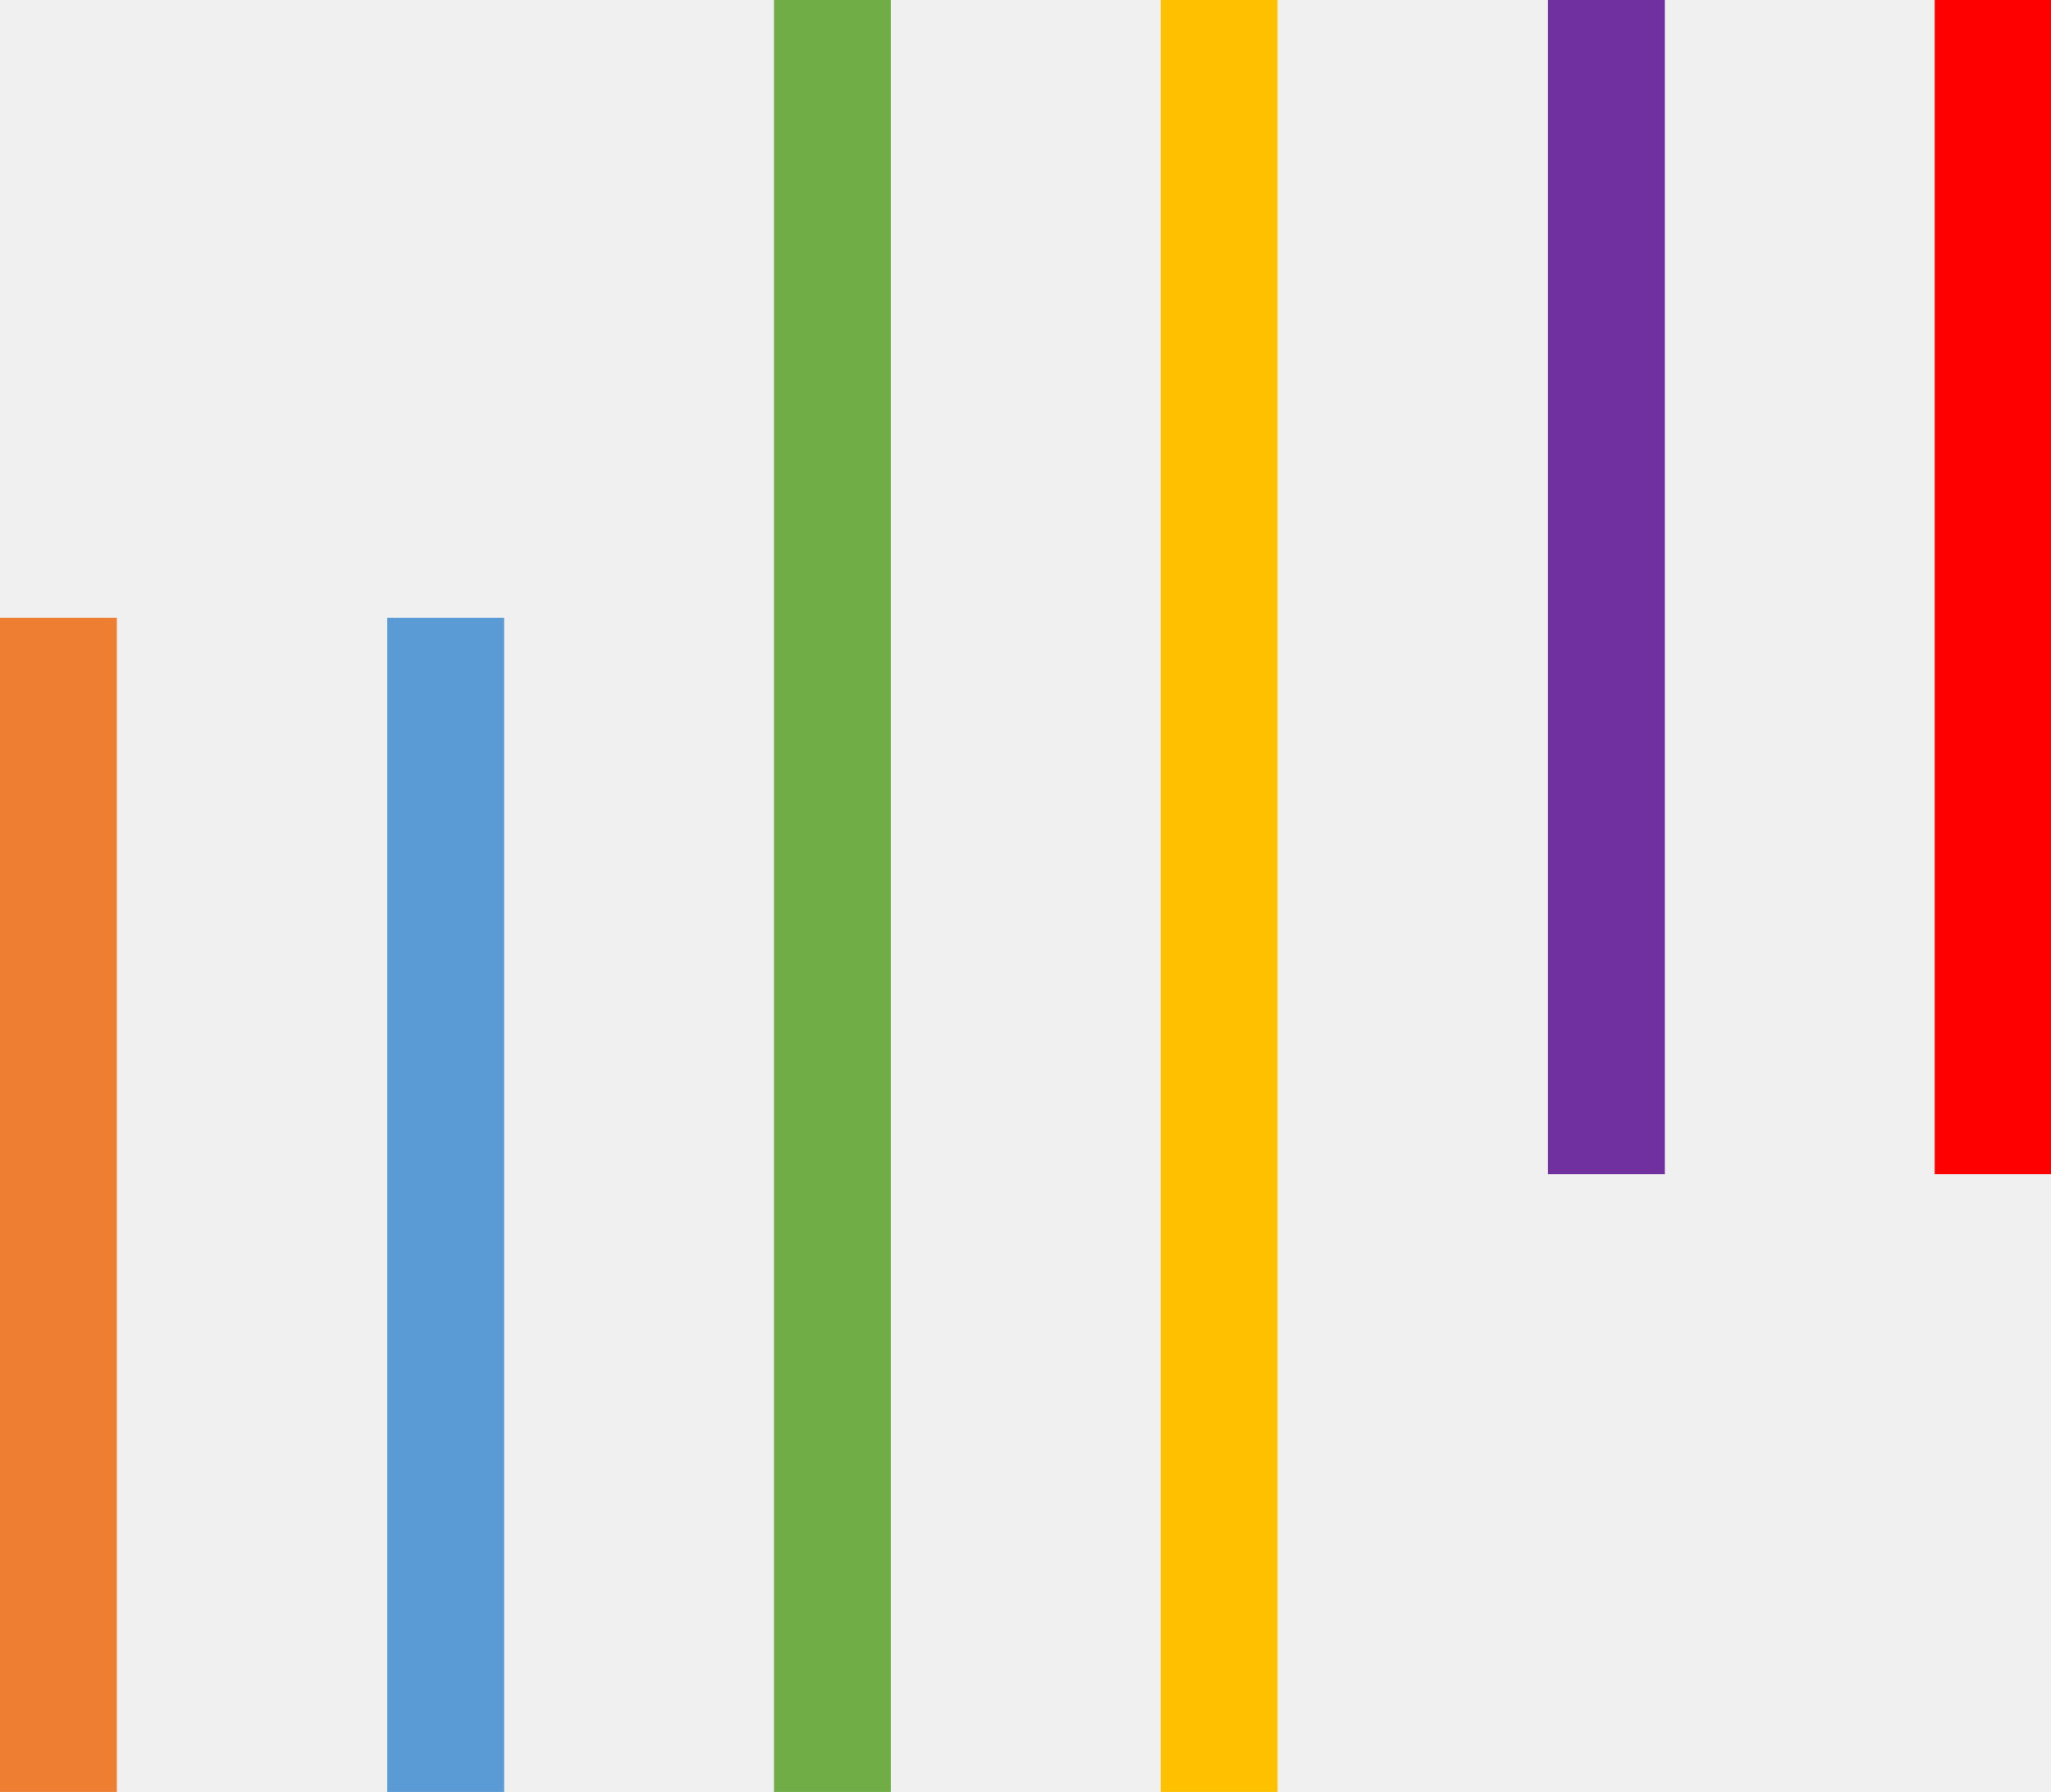
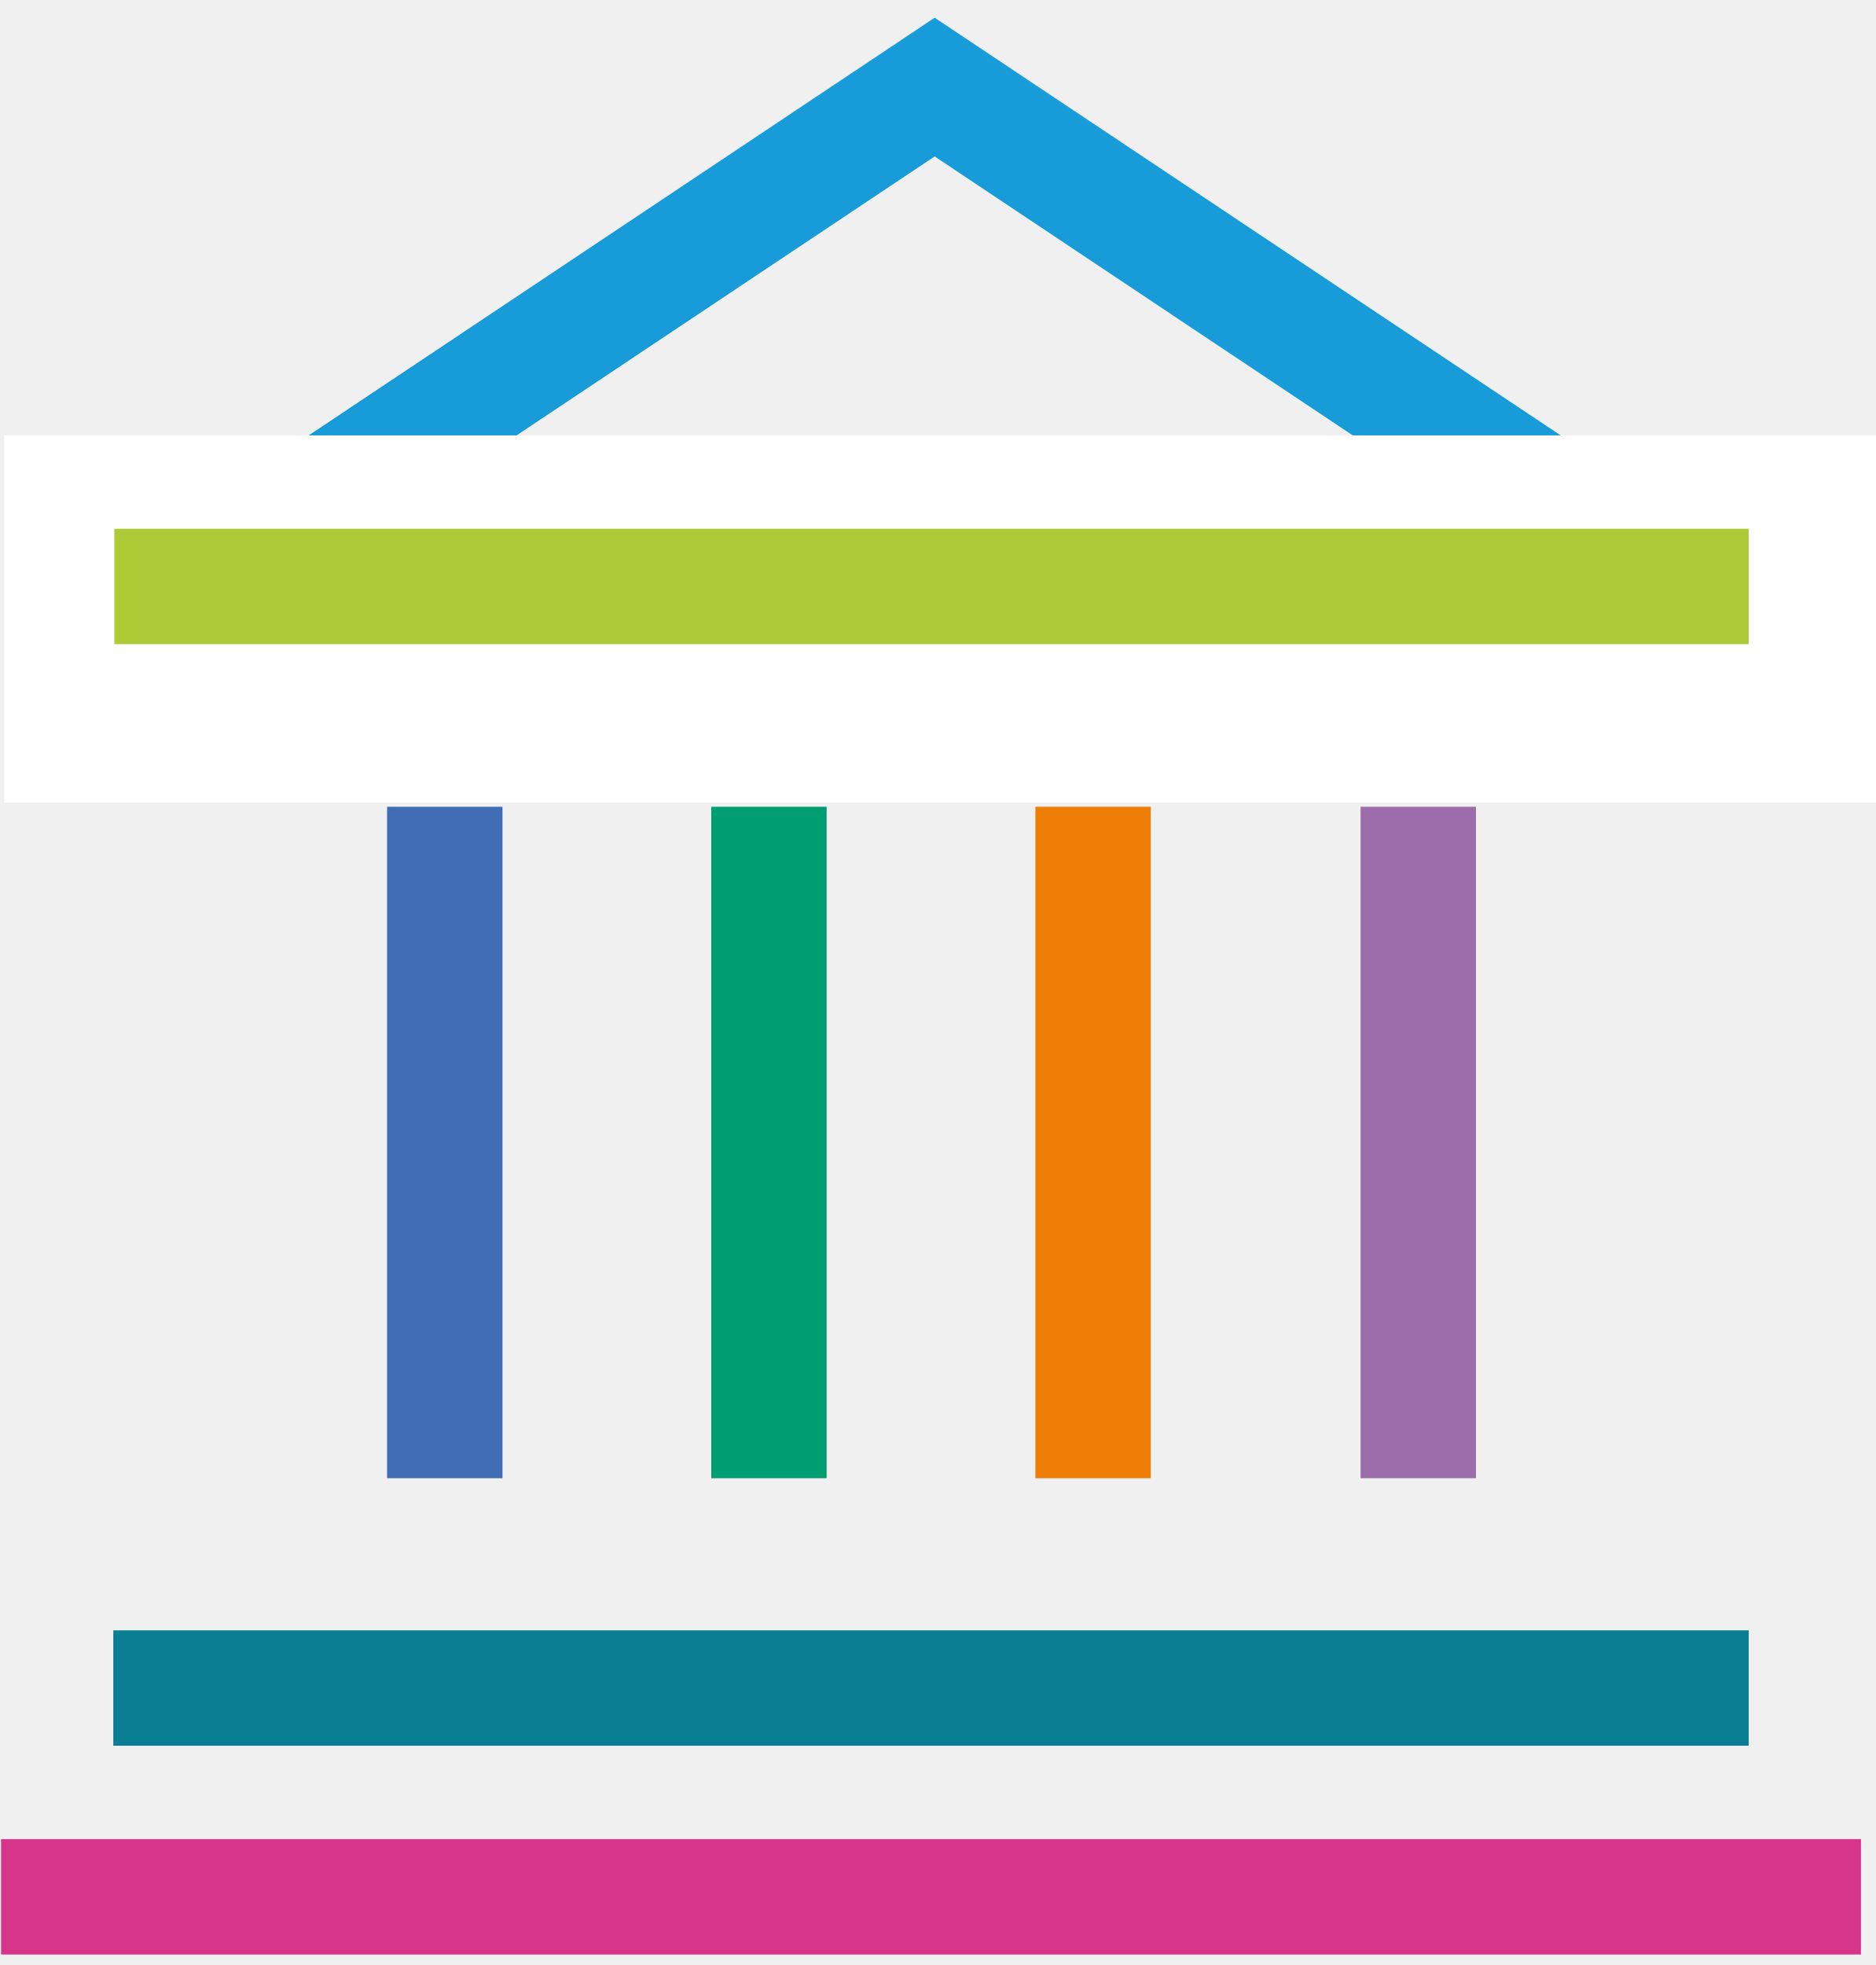
- <svg xmlns="http://www.w3.org/2000/svg" version="1.1" id="Ebene_1" x="0px" y="0px" viewBox="0 0 368.6 322" style="enable-background:new 0 0 368.6 322;" xml:space="preserve">
+ <svg xmlns="http://www.w3.org/2000/svg" version="1.1" id="Ebene_1" x="0px" y="0px" viewBox="0 0 178.8 187.3" style="enable-background:new 0 0 178.8 187.3;" xml:space="preserve">
  <style type="text/css">
- 	.st0{fill:#EE7E32;}
- 	.st1{fill:#5B9BD5;}
- 	.st2{fill:#70AD47;}
- 	.st3{fill:#FFC000;}
- 	.st4{fill:#7030A0;}
- 	.st5{fill:#FF0000;}
+ 	.st0{fill:none;stroke:#189CD9;stroke-width:11;stroke-miterlimit:10;}
+ 	.st1{fill:none;stroke:#FFFFFF;stroke-width:35;stroke-miterlimit:10;}
+ 	.st2{fill:none;stroke:#0A7E92;stroke-width:11;stroke-miterlimit:10;}
+ 	.st3{fill:none;stroke:#406DB3;stroke-width:11;stroke-miterlimit:10;}
+ 	.st4{fill:none;stroke:#EE7E05;stroke-width:11;stroke-miterlimit:10;}
+ 	.st5{fill:none;stroke:#9D6CAA;stroke-width:11;stroke-miterlimit:10;}
+ 	.st6{fill:none;stroke:#009E71;stroke-width:11;stroke-miterlimit:10;}
+ 	.st7{fill:none;stroke:#AECA37;stroke-width:11;stroke-miterlimit:10;}
+ 	.st8{fill:none;stroke:#D73589;stroke-width:11;stroke-miterlimit:10;}
</style>
-   <g>
-     <rect x="0" y="111" class="st0" width="21" height="211" />
-   </g>
-   <g>
-     <rect x="69.6" y="111" class="st1" width="21" height="211" />
-   </g>
-   <g>
-     <rect x="139.1" y="0" class="st2" width="21" height="322" />
-   </g>
-   <g>
-     <rect x="208.6" y="0" class="st3" width="21" height="322" />
-   </g>
-   <g>
-     <rect x="278.2" y="0" class="st4" width="21" height="211" />
-   </g>
-   <g>
-     <rect x="347.7" y="0" class="st5" width="21" height="211" />
-   </g>
+   <polygon class="st0" points="89.1,8.3 19.1,55 159.1,55 " />
+   <line class="st1" x1="0.4" y1="59" x2="179.1" y2="59" />
+   <line class="st2" x1="10.8" y1="160.9" x2="166.7" y2="160.9" />
+   <line class="st3" x1="42.4" y1="140.9" x2="42.4" y2="76.9" />
+   <line class="st4" x1="104.2" y1="140.9" x2="104.2" y2="76.9" />
+   <line class="st5" x1="135.2" y1="140.9" x2="135.2" y2="76.9" />
+   <line class="st6" x1="73.3" y1="140.9" x2="73.3" y2="76.9" />
+   <line class="st7" x1="10.9" y1="55.9" x2="166.7" y2="55.9" />
+   <line class="st8" x1="0.1" y1="180.8" x2="177.4" y2="180.8" />
</svg>
